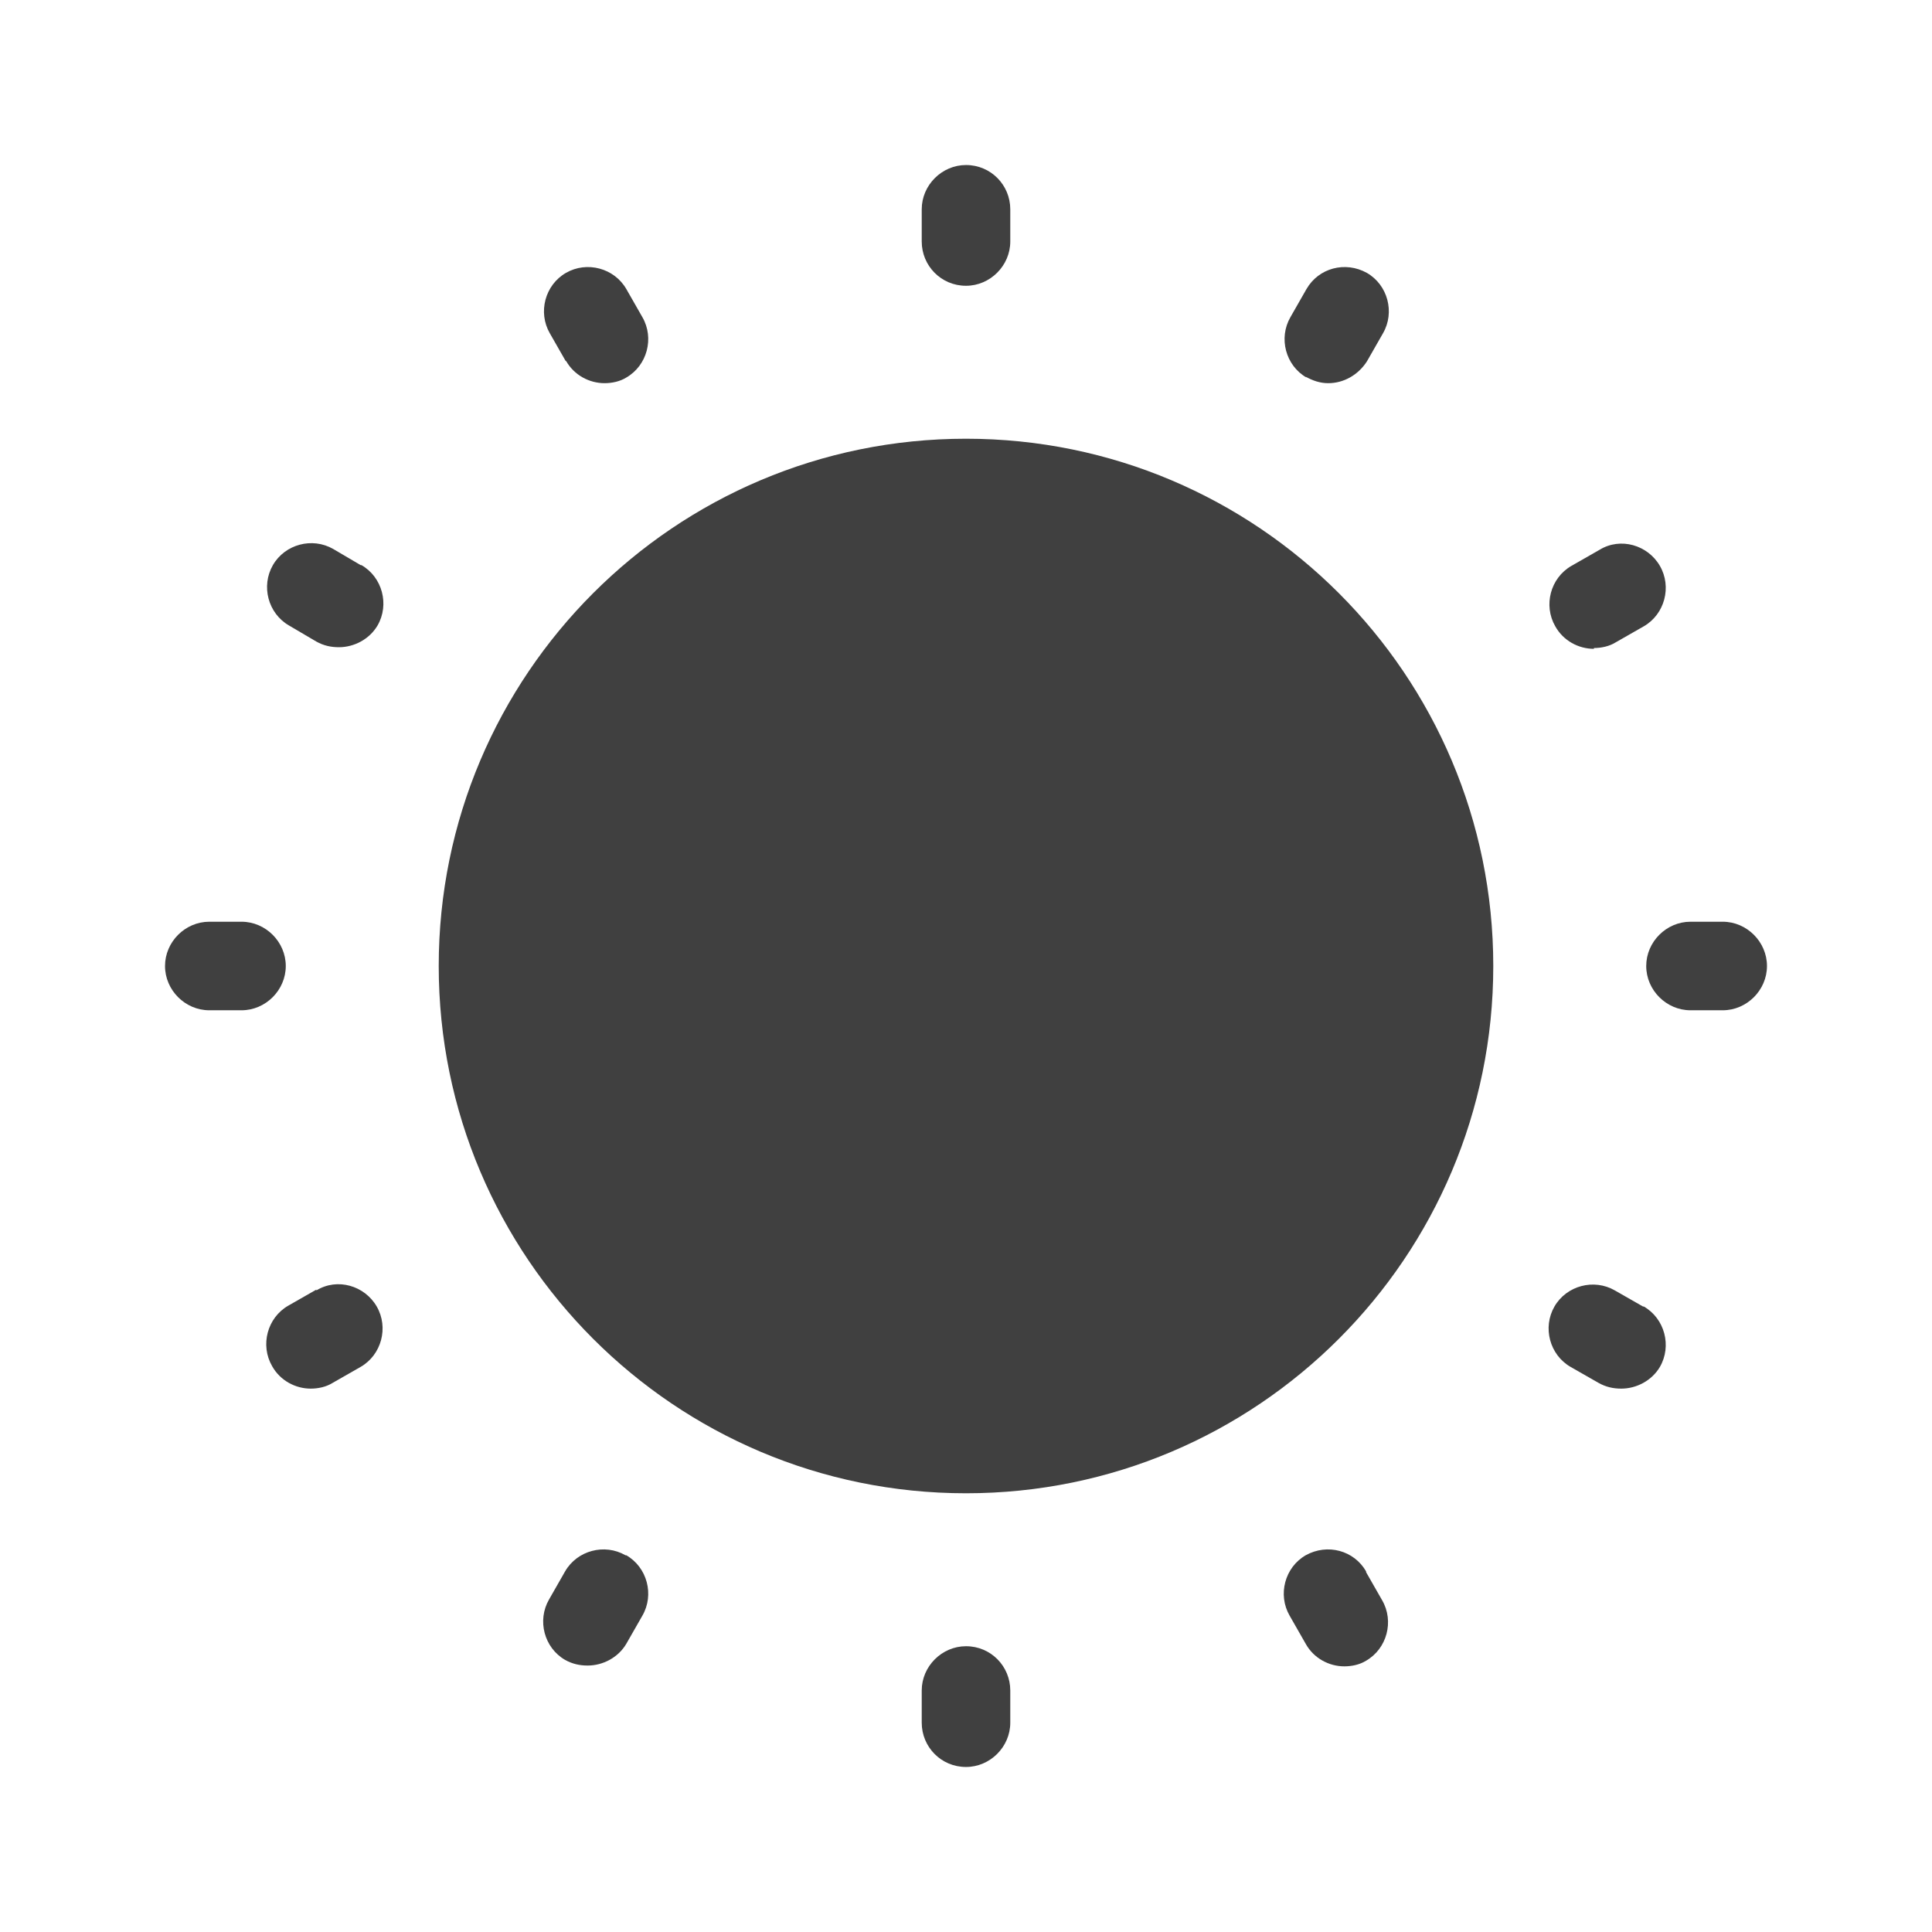
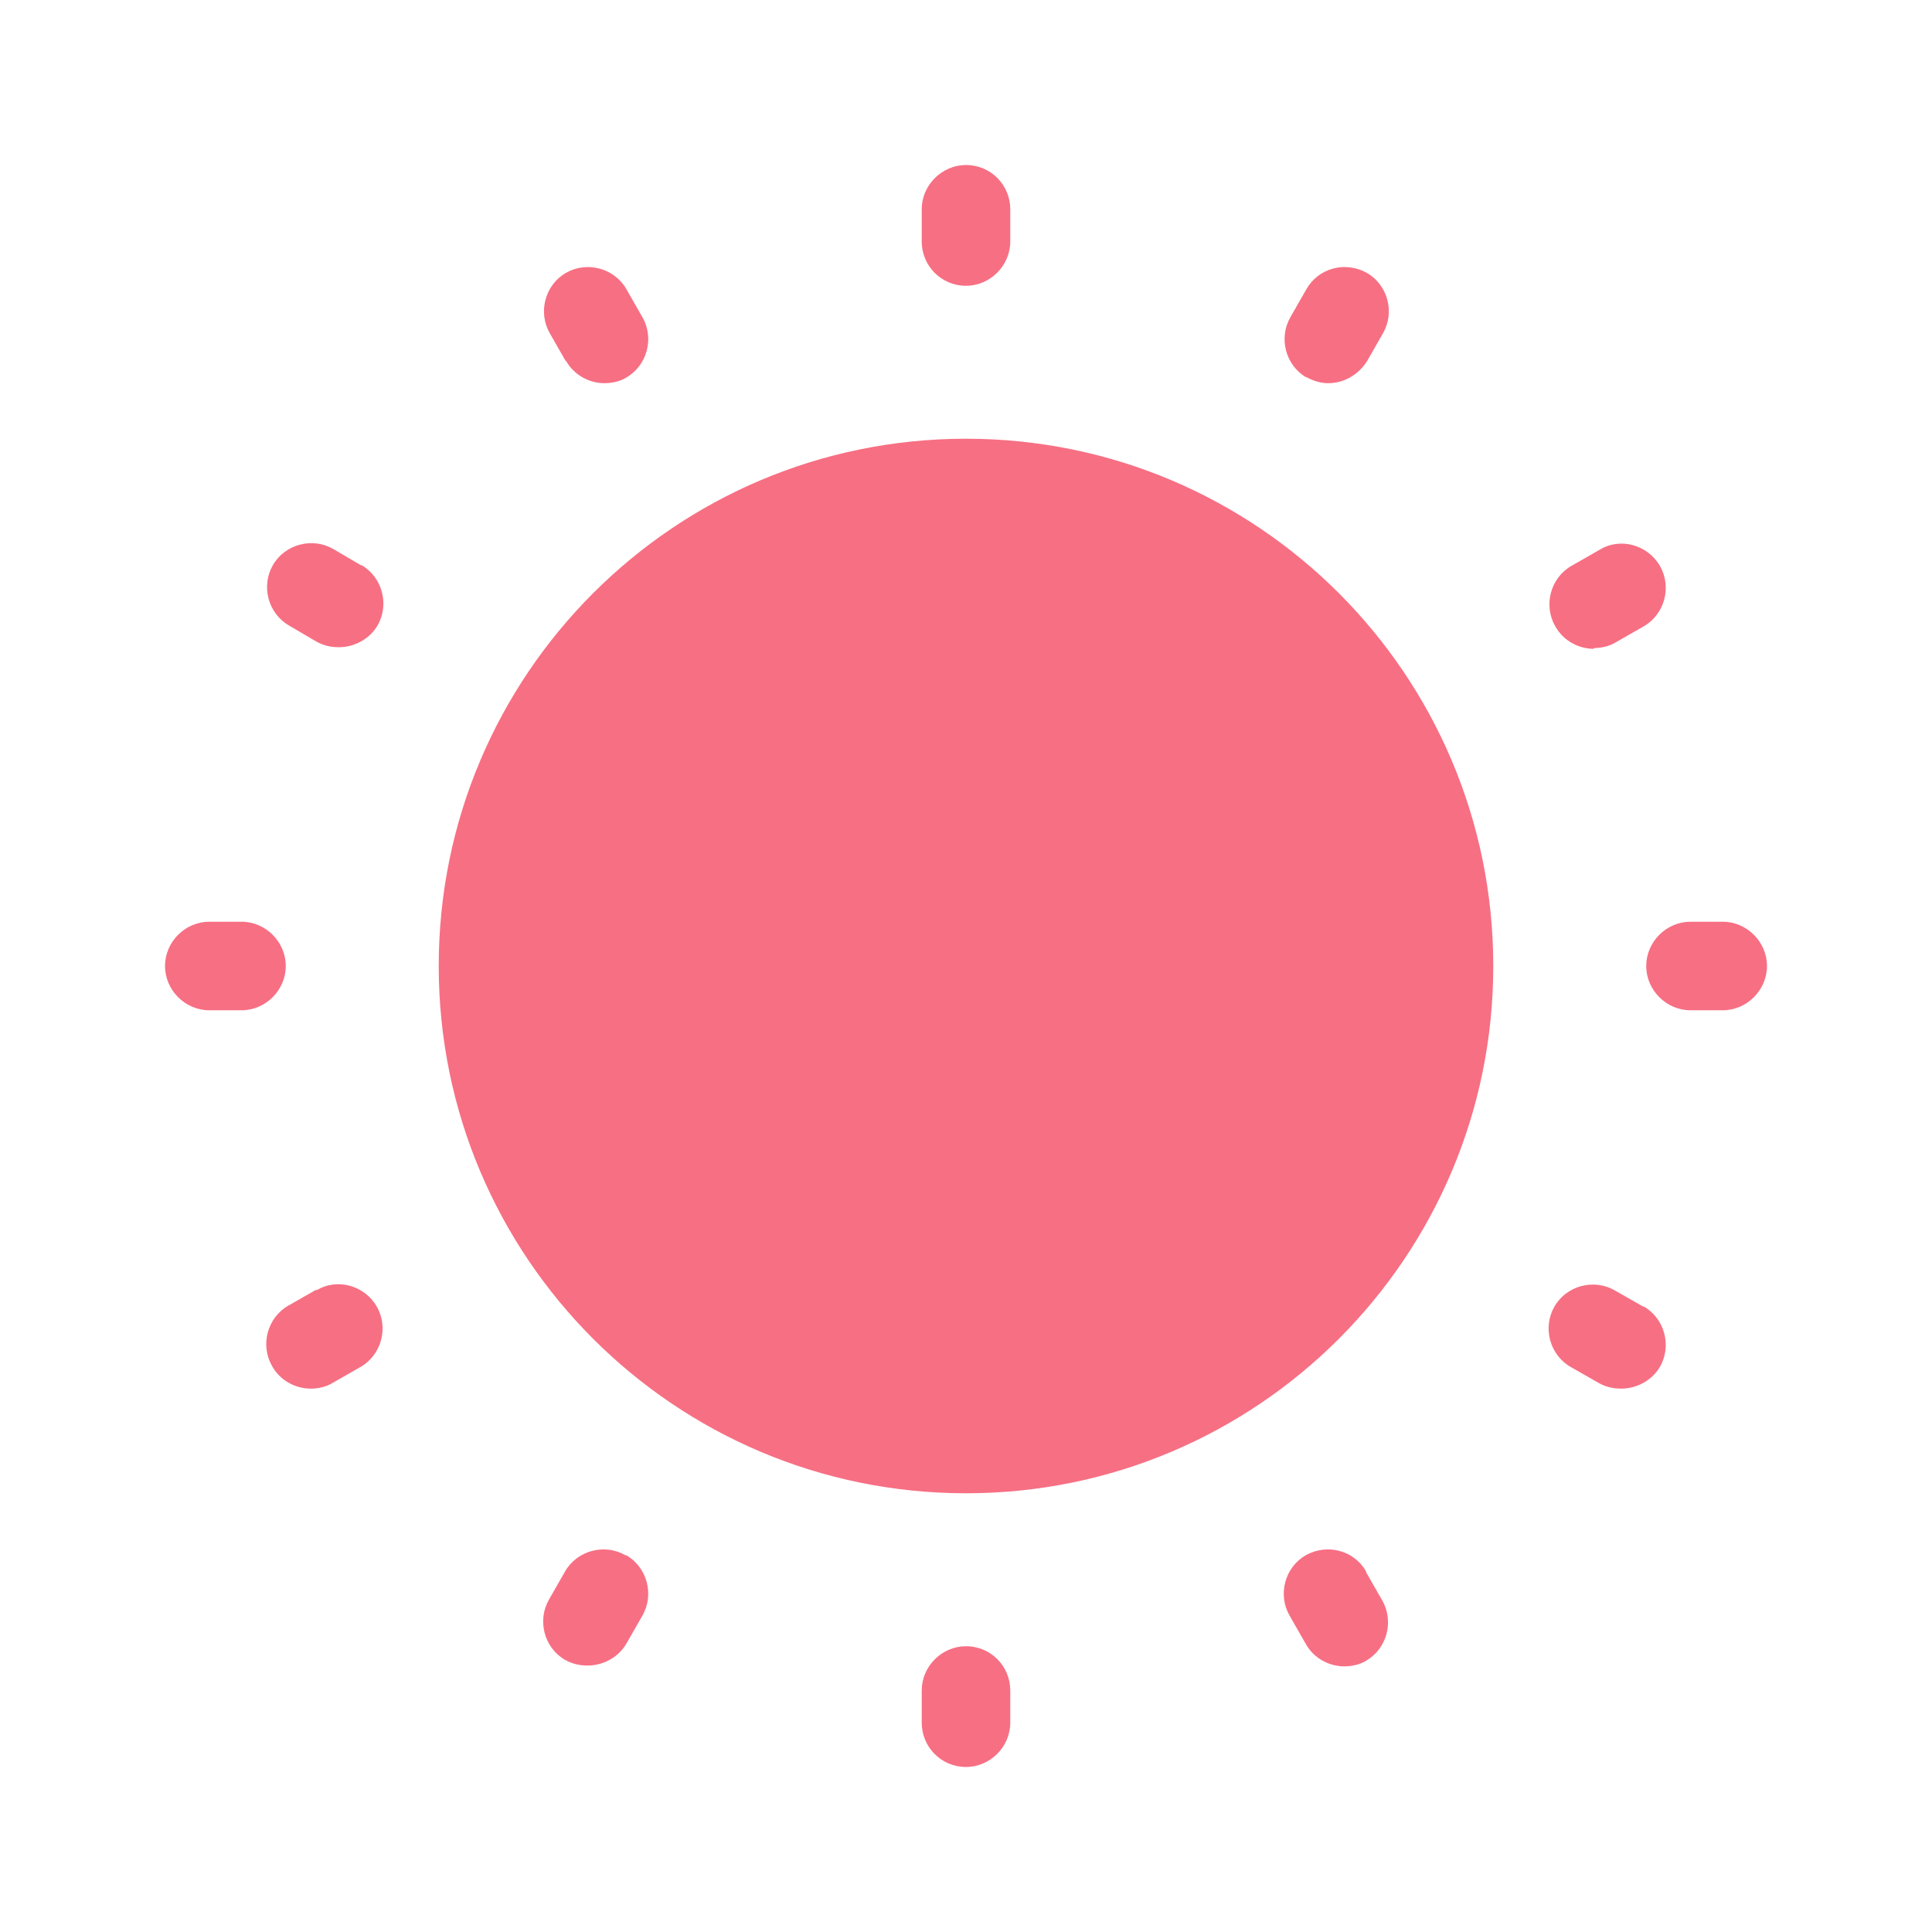
<svg xmlns="http://www.w3.org/2000/svg" id="TF" viewBox="0 0 24 24">
-   <path d="M12,20.45h0c-.3,0-.55.25-.55.55v.4c0,.3.24.55.55.55h0c.3,0,.55-.25.55-.55v-.4c0-.3-.24-.55-.55-.55Z" style="fill: #404040; stroke-width: 0px;" />
-   <path d="M7.77,19.32c-.26-.15-.6-.06-.75.2l-.2.35c-.15.26-.06.6.2.75.09.05.18.07.28.07.19,0,.38-.1.48-.27l.2-.35c.15-.26.06-.6-.2-.75Z" style="fill: #404040; stroke-width: 0px;" />
-   <path d="M3.93,16.02l-.35.2c-.26.15-.35.49-.2.75.1.18.29.28.48.28.09,0,.19-.02.27-.07l.35-.2c.26-.15.35-.49.2-.75-.15-.26-.49-.36-.75-.2Z" style="fill: #404040; stroke-width: 0px;" />
-   <path d="M3.55,12c0-.3-.25-.55-.55-.55h-.4s0,0,0,0c-.3,0-.55.25-.55.55,0,.3.25.55.55.55h.4s0,0,0,0c.3,0,.55-.25.55-.55Z" style="fill: #404040; stroke-width: 0px;" />
-   <path d="M4.48,7.02l-.34-.2c-.26-.15-.6-.06-.75.2-.15.26-.06.6.2.75l.34.2c.09.05.18.07.28.07.19,0,.38-.1.48-.27.15-.26.06-.6-.2-.75Z" style="fill: #404040; stroke-width: 0px;" />
-   <path d="M7.03,4.48c.1.18.29.28.48.28.09,0,.19-.02.27-.07.26-.15.35-.49.2-.75l-.2-.35c-.15-.26-.49-.35-.75-.2-.26.15-.35.49-.2.75l.2.35Z" style="fill: #404040; stroke-width: 0px;" />
-   <path d="M12,3.55h0c.3,0,.55-.25.55-.55v-.4c0-.3-.24-.55-.55-.55h0c-.3,0-.55.25-.55.55v.4c0,.3.24.55.55.55Z" style="fill: #404040; stroke-width: 0px;" />
-   <path d="M16.22,4.68c.09.05.18.08.28.08.19,0,.37-.1.48-.27l.2-.35c.15-.26.06-.6-.2-.75-.27-.15-.6-.06-.75.2l-.2.35c-.15.26-.06.6.2.75Z" style="fill: #404040; stroke-width: 0px;" />
-   <path d="M19.8,8.05c.09,0,.19-.02.27-.07l.35-.2c.26-.15.35-.49.2-.75-.15-.26-.49-.36-.75-.2l-.35.2c-.26.15-.35.49-.2.75.1.18.29.28.48.28Z" style="fill: #404040; stroke-width: 0px;" />
-   <path d="M21.4,11.45h-.4s0,0,0,0c-.3,0-.55.25-.55.55,0,.3.25.55.55.55h.4s0,0,0,0c.3,0,.55-.25.55-.55,0-.3-.25-.55-.55-.55Z" style="fill: #404040; stroke-width: 0px;" />
-   <path d="M20.41,16.23l-.35-.2c-.26-.15-.6-.06-.75.2-.15.26-.06.6.2.75l.35.2c.09.05.18.07.28.07.19,0,.38-.1.48-.27.15-.26.06-.6-.2-.75Z" style="fill: #404040; stroke-width: 0px;" />
-   <path d="M16.97,19.52c-.15-.26-.48-.35-.75-.2-.26.15-.35.49-.2.75l.2.35c.1.18.29.28.48.28.09,0,.19-.02.27-.07.26-.15.35-.49.2-.75l-.2-.35Z" style="fill: #404040; stroke-width: 0px;" />
-   <circle cx="12" cy="12" r="6.55" style="fill: #404040; stroke-width: 0px;" />
+   <path d="M12,20.45h0c-.3,0-.55.25-.55.55v.4c0,.3.24.55.55.55h0c.3,0,.55-.25.55-.55v-.4c0-.3-.24-.55-.55-.55Z" style="fill: #F76F83FF; stroke-width: 0px;" />
+   <path d="M7.77,19.32c-.26-.15-.6-.06-.75.2l-.2.35c-.15.26-.06.6.2.75.09.05.18.07.28.07.19,0,.38-.1.48-.27l.2-.35c.15-.26.06-.6-.2-.75Z" style="fill: #F76F83FF; stroke-width: 0px;" />
+   <path d="M3.93,16.02l-.35.2c-.26.15-.35.49-.2.75.1.18.29.28.48.28.09,0,.19-.02.27-.07l.35-.2c.26-.15.35-.49.2-.75-.15-.26-.49-.36-.75-.2Z" style="fill: #F76F83FF; stroke-width: 0px;" />
+   <path d="M3.55,12c0-.3-.25-.55-.55-.55h-.4s0,0,0,0c-.3,0-.55.25-.55.55,0,.3.25.55.55.55h.4s0,0,0,0c.3,0,.55-.25.55-.55Z" style="fill: #F76F83FF; stroke-width: 0px;" />
+   <path d="M4.48,7.02l-.34-.2c-.26-.15-.6-.06-.75.2-.15.26-.06.6.2.75l.34.2c.09.05.18.07.28.07.19,0,.38-.1.48-.27.15-.26.06-.6-.2-.75Z" style="fill: #F76F83FF; stroke-width: 0px;" />
+   <path d="M7.03,4.48c.1.18.29.28.48.28.09,0,.19-.02.27-.07.26-.15.35-.49.2-.75l-.2-.35c-.15-.26-.49-.35-.75-.2-.26.15-.35.49-.2.75l.2.35Z" style="fill: #F76F83FF; stroke-width: 0px;" />
+   <path d="M12,3.55h0c.3,0,.55-.25.55-.55v-.4c0-.3-.24-.55-.55-.55h0c-.3,0-.55.25-.55.55v.4c0,.3.24.55.55.55Z" style="fill: #F76F83FF; stroke-width: 0px;" />
+   <path d="M16.22,4.68c.09.05.18.08.28.08.19,0,.37-.1.48-.27l.2-.35c.15-.26.06-.6-.2-.75-.27-.15-.6-.06-.75.2l-.2.35c-.15.26-.06.6.2.75Z" style="fill: #F76F83FF; stroke-width: 0px;" />
+   <path d="M19.8,8.05c.09,0,.19-.02.27-.07l.35-.2c.26-.15.35-.49.2-.75-.15-.26-.49-.36-.75-.2l-.35.2c-.26.15-.35.49-.2.75.1.18.29.28.48.28Z" style="fill: #F76F83FF; stroke-width: 0px;" />
+   <path d="M21.4,11.45h-.4s0,0,0,0c-.3,0-.55.25-.55.55,0,.3.25.55.55.55h.4s0,0,0,0c.3,0,.55-.25.55-.55,0-.3-.25-.55-.55-.55Z" style="fill: #F76F83FF; stroke-width: 0px;" />
+   <path d="M20.41,16.23l-.35-.2c-.26-.15-.6-.06-.75.2-.15.26-.06.6.2.75l.35.2c.09.05.18.07.28.07.19,0,.38-.1.48-.27.15-.26.06-.6-.2-.75Z" style="fill: #F76F83FF; stroke-width: 0px;" />
+   <path d="M16.97,19.52c-.15-.26-.48-.35-.75-.2-.26.15-.35.49-.2.75l.2.35c.1.18.29.28.48.28.09,0,.19-.02.27-.07.26-.15.35-.49.2-.75l-.2-.35Z" style="fill: #F76F83FF; stroke-width: 0px;" />
+   <circle cx="12" cy="12" r="6.55" style="fill: #F76F83FF; stroke-width: 0px;" />
</svg>
